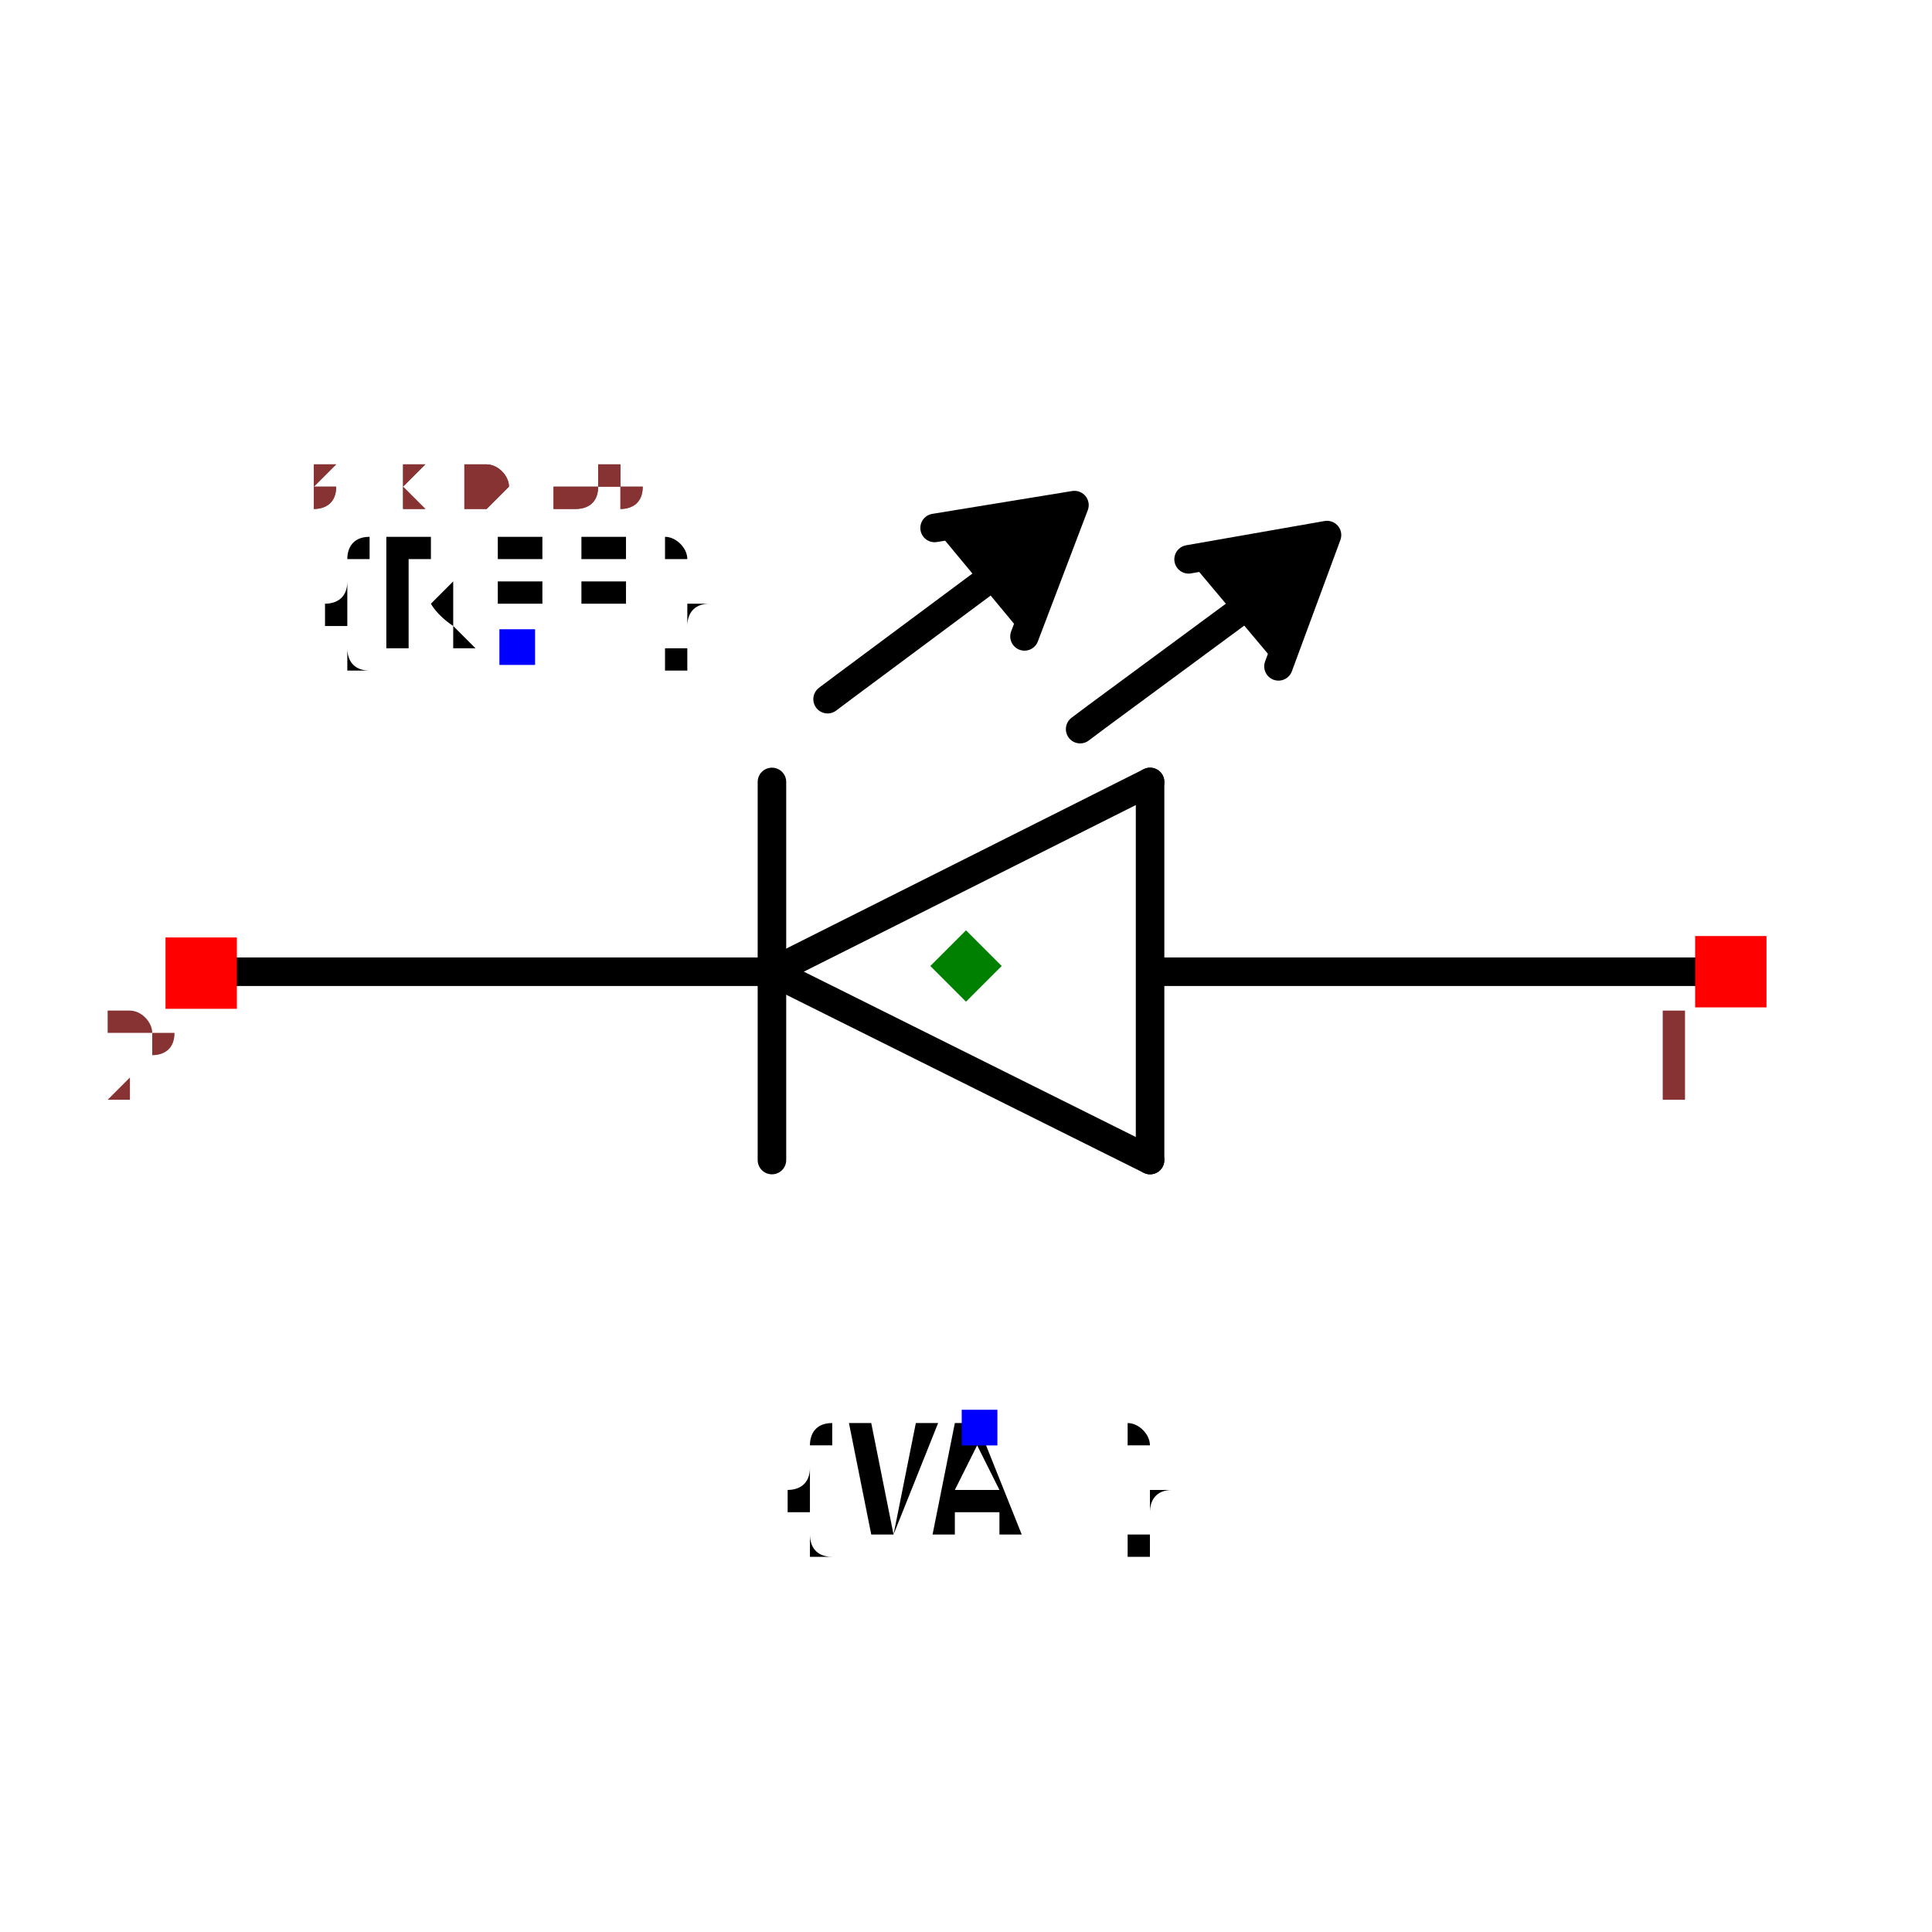
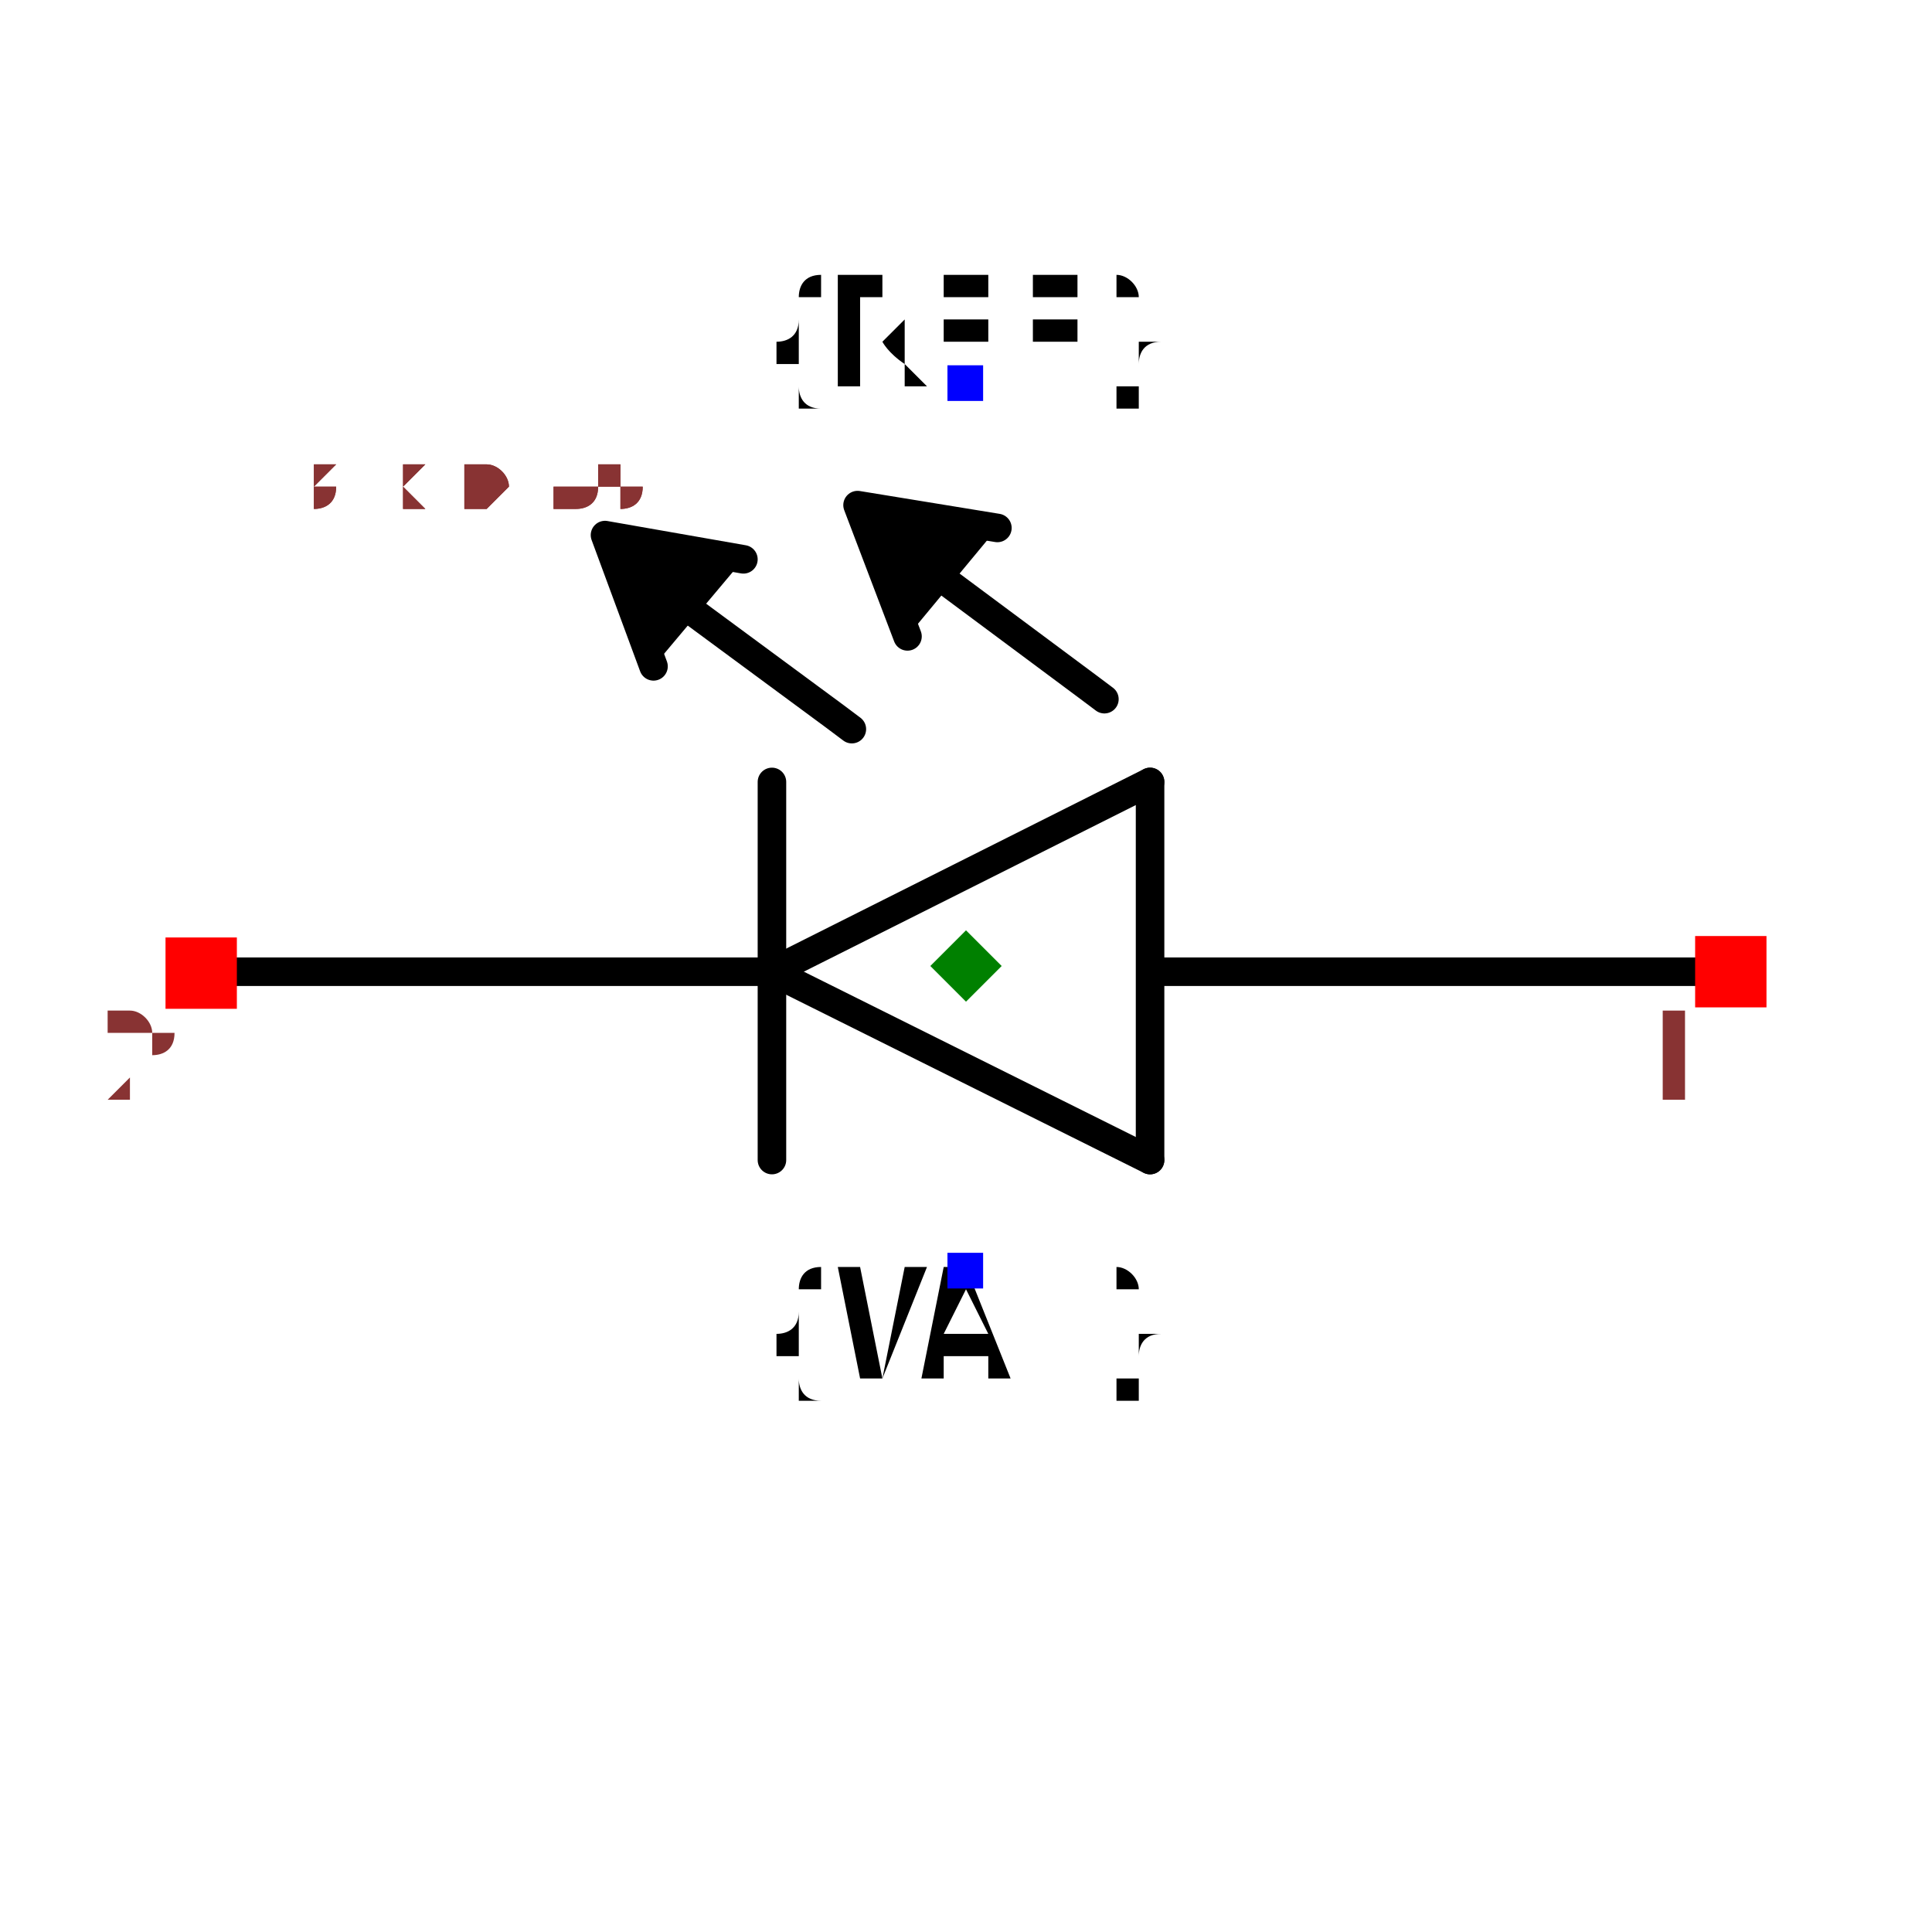
<svg xmlns="http://www.w3.org/2000/svg" width="150" height="150" viewBox="-0.677 -0.388 1.354 0.776">
  <path d="M-0.136,0.004 L0.129,0.136" fill="none" stroke="black" stroke-width="0.02" stroke-linecap="round" stroke-linejoin="round" />
  <path d="M-0.128,0.004 L-0.527,0.004" fill="none" stroke="black" stroke-width="0.02" stroke-linecap="round" stroke-linejoin="round" />
  <path d="M0.129,-0.129 L-0.136,0.004" fill="none" stroke="black" stroke-width="0.02" stroke-linecap="round" stroke-linejoin="round" />
  <path d="M0.129,0.136 L0.129,-0.129" fill="none" stroke="black" stroke-width="0.02" stroke-linecap="round" stroke-linejoin="round" />
  <path d="M-0.136,-0.129 L-0.136,0.136" fill="none" stroke="black" stroke-width="0.02" stroke-linecap="round" stroke-linejoin="round" />
  <path d="M0.131,0.004 L0.526,0.004" fill="none" stroke="black" stroke-width="0.02" stroke-linecap="round" stroke-linejoin="round" />
-   <path d="M0.156,-0.285 L0.253,-0.302 L0.219,-0.21" fill="black" stroke="black" stroke-width="0.02" stroke-linecap="round" stroke-linejoin="round" />
-   <path d="M0.08,-0.166 L0.092,-0.175 L0.214,-0.265 L0.214,-0.266" fill="none" stroke="black" stroke-width="0.02" stroke-linecap="round" stroke-linejoin="round" />
-   <path d="M-0.022,-0.307 L0.076,-0.323 L0.041,-0.231" fill="black" stroke="black" stroke-width="0.02" stroke-linecap="round" stroke-linejoin="round" />
-   <path d="M-0.097,-0.187 L-0.085,-0.196 L0.036,-0.286 L0.037,-0.287" fill="none" stroke="black" stroke-width="0.02" stroke-linecap="round" stroke-linejoin="round" />
-   <text x="0.01" y="0.323" dx="0" dy="0.075" text-anchor="middle" style="font: 0.1px monospace; fill: black">{VAL}</text>
-   <rect x="-0.003" y="0.311" width="0.025" height="0.025" fill="blue" />
-   <text x="-0.315" y="-0.224" dx="0" dy="0" text-anchor="middle" style="font: 0.1px monospace; fill: black">{REF}</text>
-   <rect x="-0.327" y="-0.236" width="0.025" height="0.025" fill="blue" />
+   <path d="M-0.156,-0.285 L-0.253,-0.302 L-0.219,-0.21" fill="black" stroke="black" stroke-width="0.02" stroke-linecap="round" stroke-linejoin="round" />
+   <path d="M-0.08,-0.166 L-0.092,-0.175 L-0.214,-0.265 L-0.214,-0.266" fill="none" stroke="black" stroke-width="0.02" stroke-linecap="round" stroke-linejoin="round" />
+   <path d="M0.022,-0.307 L-0.076,-0.323 L-0.041,-0.231" fill="black" stroke="black" stroke-width="0.02" stroke-linecap="round" stroke-linejoin="round" />
+   <path d="M0.097,-0.187 L0.085,-0.196 L-0.036,-0.286 L-0.037,-0.287" fill="none" stroke="black" stroke-width="0.02" stroke-linecap="round" stroke-linejoin="round" />
+   <text x="0" y="0.213" dx="0" dy="0.075" text-anchor="middle" style="font: 0.1px monospace; fill: black">{VAL}</text>
+   <rect x="-0.013" y="0.201" width="0.025" height="0.025" fill="blue" />
+   <text x="0" y="-0.409" dx="0" dy="0" text-anchor="middle" style="font: 0.1px monospace; fill: black">{REF}</text>
+   <rect x="-0.013" y="-0.421" width="0.025" height="0.025" fill="blue" />
  <rect x="0.511" y="-0.021" width="0.05" height="0.05" fill="red" />
  <text x="0.496" y="0.094" text-anchor="middle" style="font: 0.08px monospace; fill: #833;">1</text>
  <rect x="-0.561" y="-0.02" width="0.05" height="0.05" fill="red" />
  <text x="-0.576" y="0.095" text-anchor="middle" style="font: 0.08px monospace; fill: #833;">2</text>
  <path d="M 3.3306690738754696e-16 -0.025 L 0.025 0 L 3.3306690738754696e-16 0.025 L -0.025 0 Z" fill="green" />
  <text x="-0.564" y="-0.323" style="font: 0.05px monospace; fill: #833;">1.13 x 0.65</text>
  <text x="-0.564" y="-0.323" style="font: 0.05px monospace; fill: #833;">1.13 x 0.65</text>
</svg>
